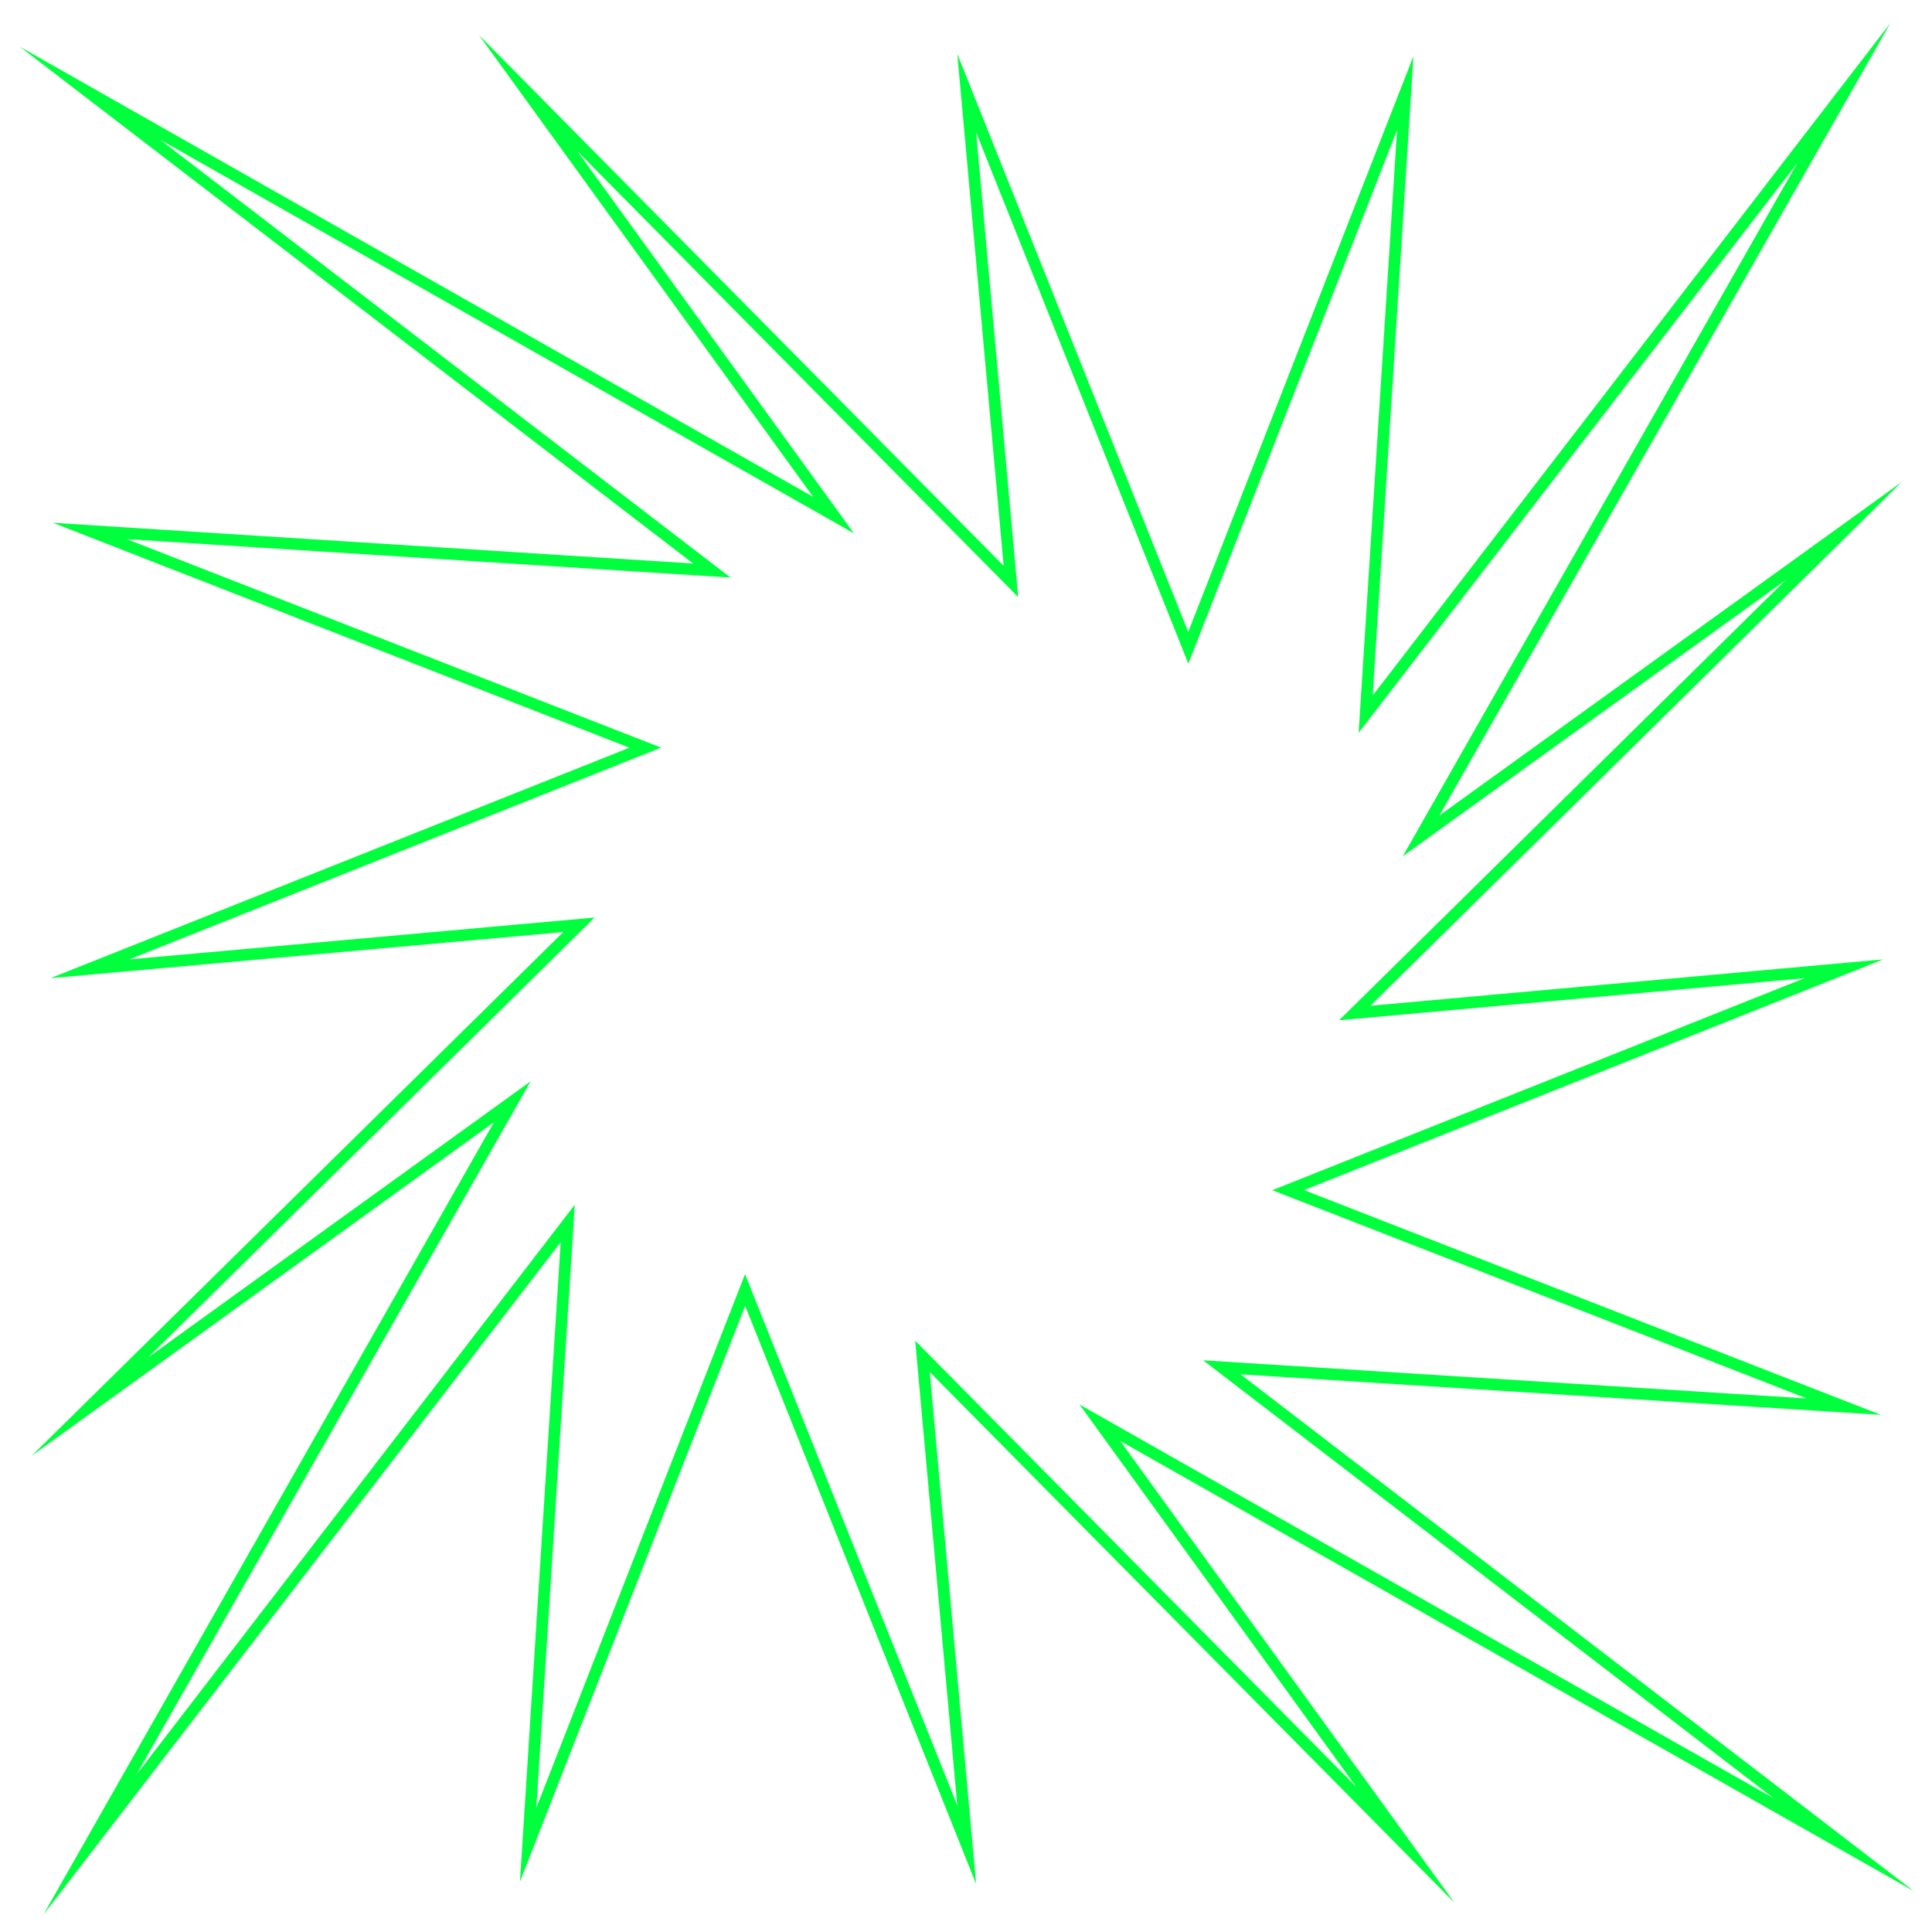
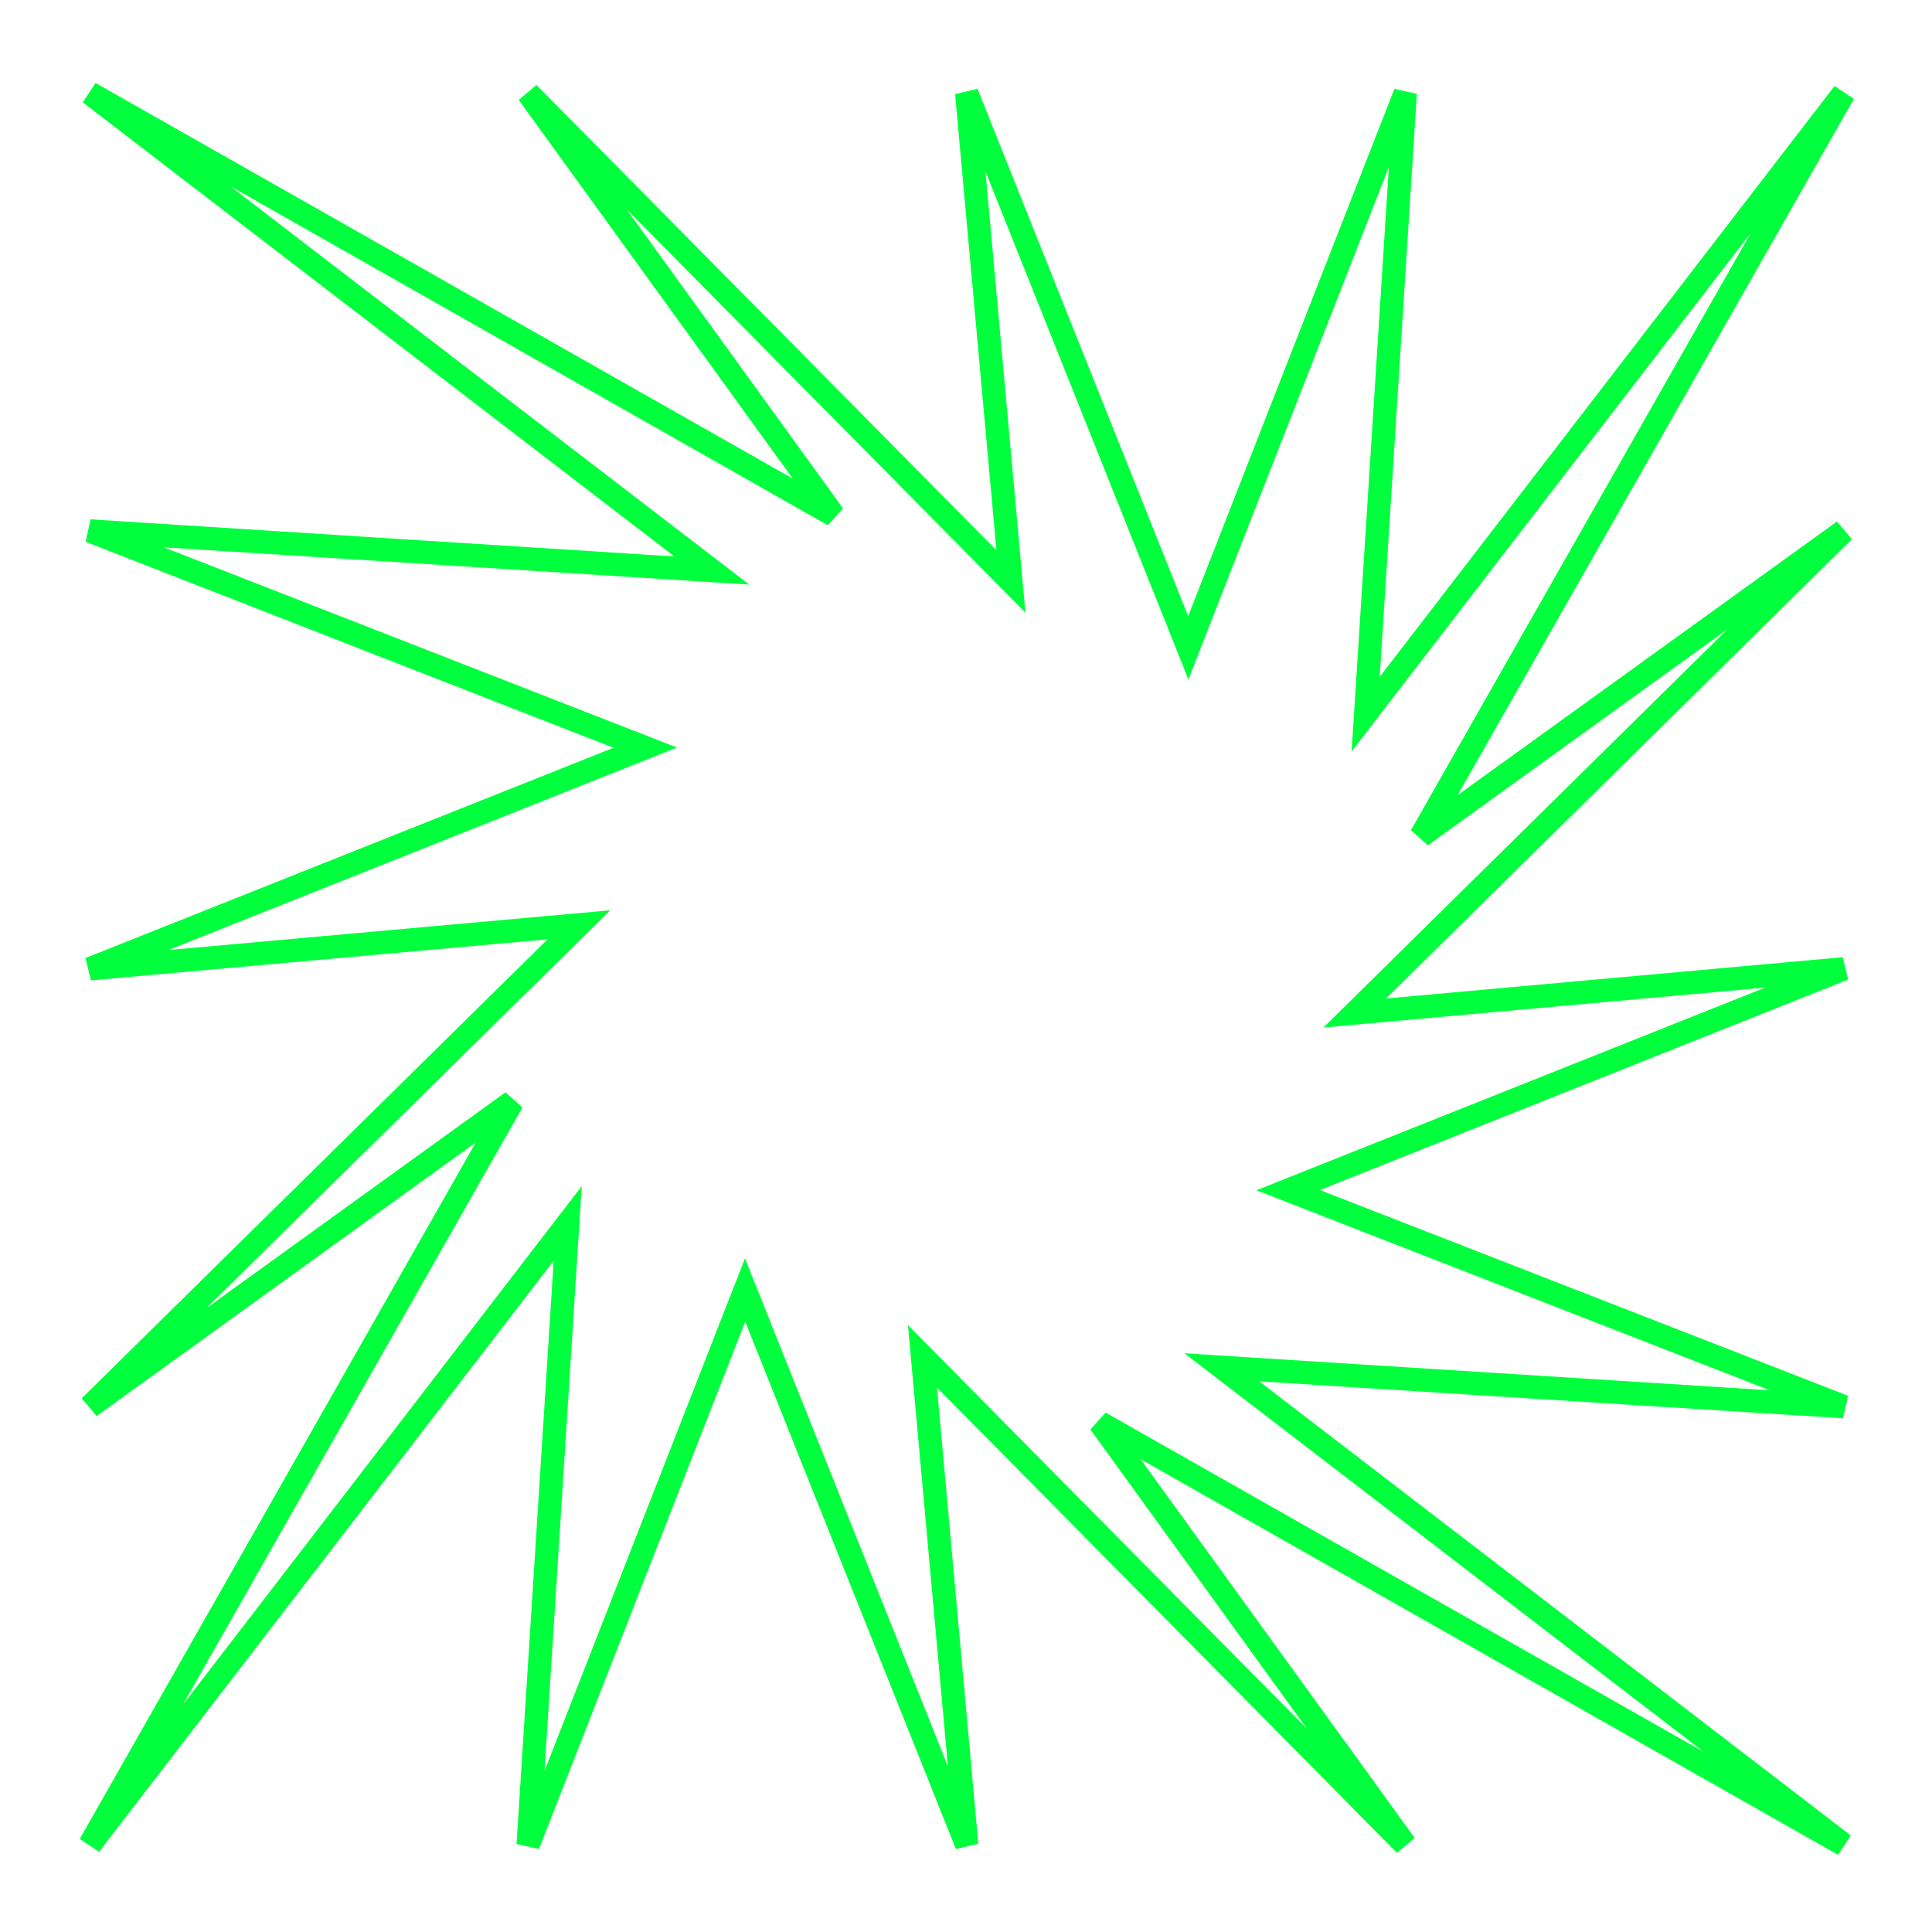
<svg xmlns="http://www.w3.org/2000/svg" width="83" height="83" viewBox="0 0 83 83" fill="none">
-   <path d="M79.21 79.25L47.25 61.12L60.37 79.25L39.63 58.27L41.53 79.25L32.01 55.42L22.69 79.25L24.39 52.56L3.86 79.25L22.01 47.33L3.86 60.43L24.87 39.73L3.86 41.62L27.72 32.12L3.86 22.81L30.58 24.51L3.86 4L35.81 22.13L22.69 4L43.43 24.98L41.53 4L51.05 27.83L60.37 4L58.67 30.68L79.21 4L61.05 35.91L79.21 22.81L58.2 43.52L79.21 41.62L55.34 51.13L79.21 60.43L52.49 58.74L79.21 79.25Z" stroke="#00ff3c" stroke-width="0.5" stroke-miterlimit="50" />
+   <path d="M79.21 79.25L47.25 61.12L60.37 79.25L39.63 58.27L41.53 79.25L32.01 55.42L22.69 79.25L24.39 52.56L3.86 79.25L22.01 47.33L3.86 60.43L24.87 39.73L3.86 41.62L27.72 32.12L3.86 22.81L30.58 24.51L3.86 4L35.81 22.13L22.69 4L43.43 24.98L41.53 4L51.05 27.83L60.37 4L58.67 30.68L79.21 4L61.05 35.91L79.21 22.81L58.2 43.52L79.21 41.62L55.34 51.13L79.21 60.43L52.49 58.74L79.21 79.25Z" stroke="#00ff3c" strokeWidth="0.5" strokemitterlimit="50" />
</svg>
